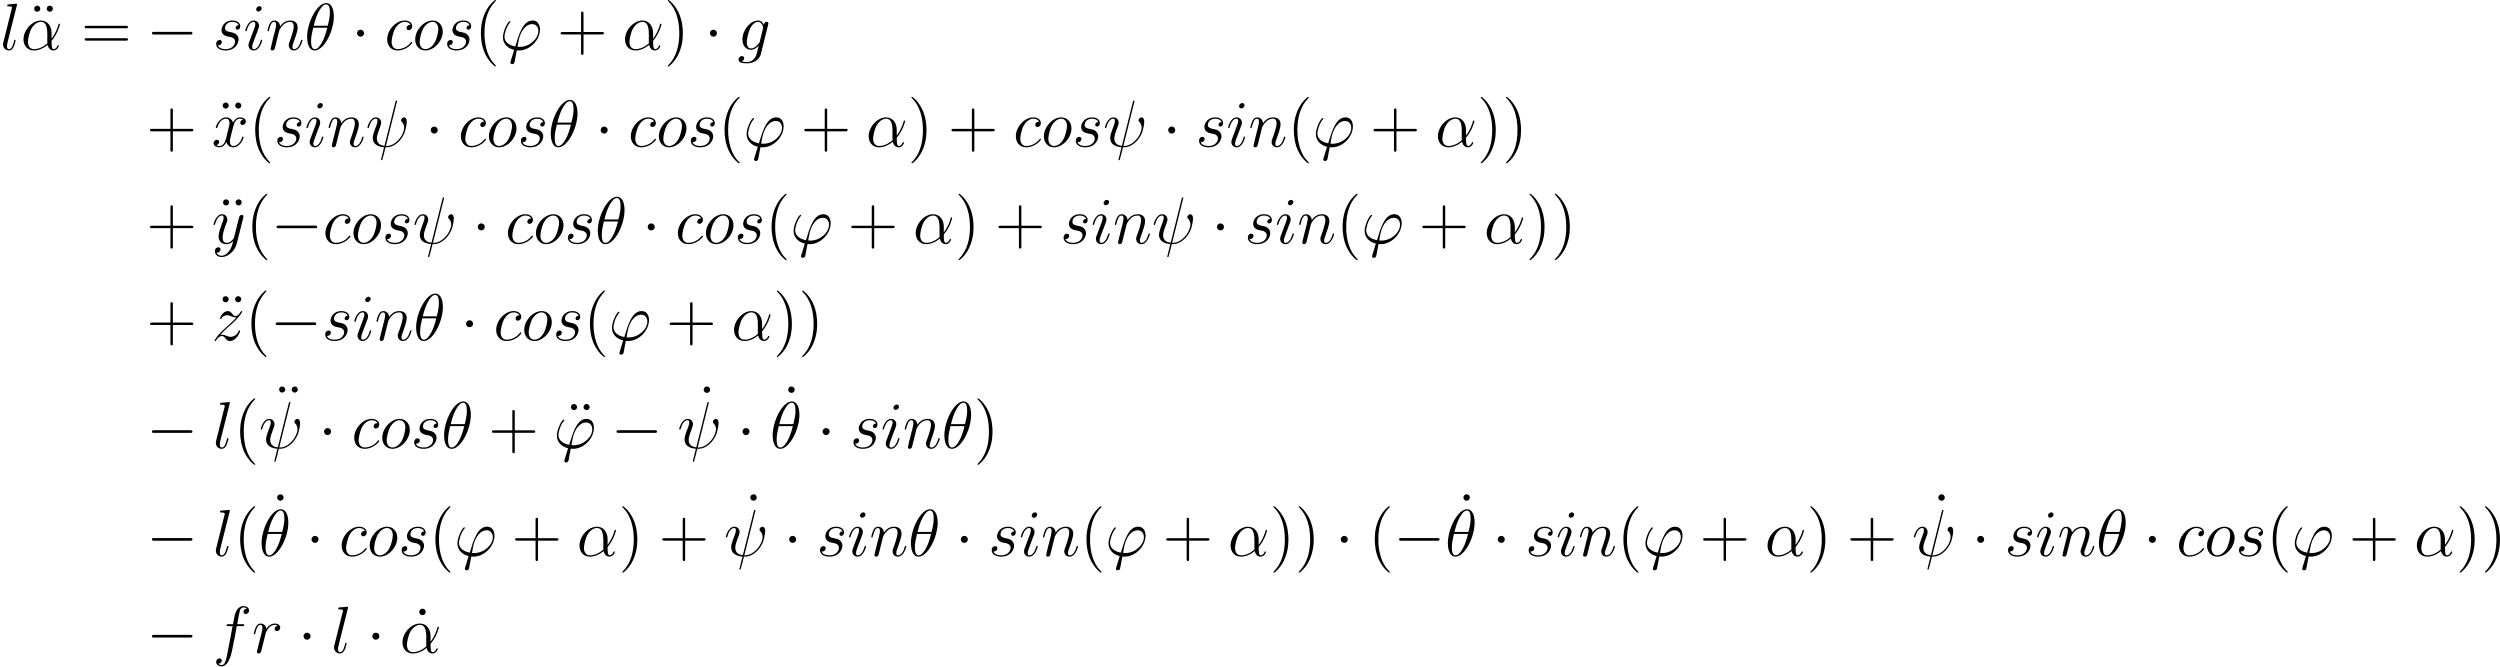
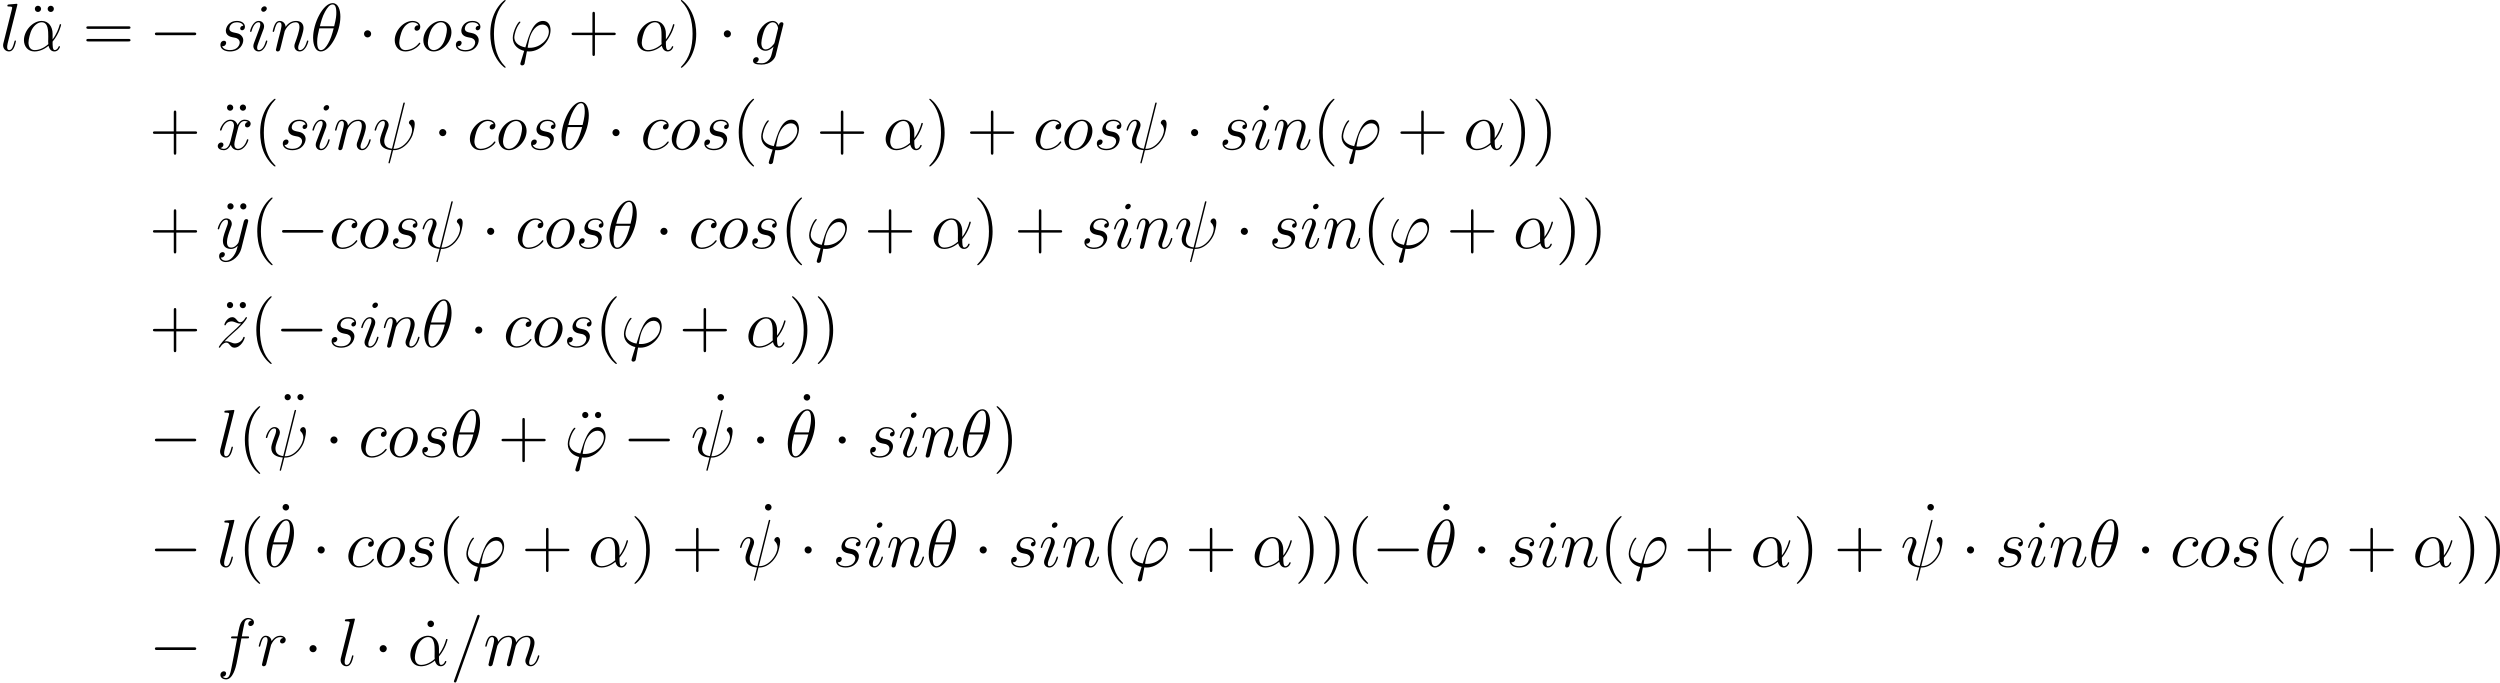
- <svg xmlns="http://www.w3.org/2000/svg" xmlns:xlink="http://www.w3.org/1999/xlink" version="1.1" width="508.557pt" height="135.555pt" viewBox="-.239 -.302 508.557 135.555">
+ <svg xmlns="http://www.w3.org/2000/svg" xmlns:xlink="http://www.w3.org/1999/xlink" version="1.1" width="498.801pt" height="136.176pt" viewBox="-.239 -.302 498.801 136.176">
  <defs>
    <path id="g0-0" d="M7.878-2.75C8.082-2.75 8.297-2.75 8.297-2.989S8.082-3.228 7.878-3.228H1.411C1.207-3.228 .992-3.228 .992-2.989S1.207-2.75 1.411-2.75H7.878Z" />
    <path id="g0-1" d="M2.295-2.989C2.295-3.335 2.008-3.622 1.662-3.622S1.028-3.335 1.028-2.989S1.315-2.355 1.662-2.355S2.295-2.642 2.295-2.989Z" />
    <path id="g2-40" d="M3.885 2.905C3.885 2.869 3.885 2.845 3.682 2.642C2.487 1.435 1.817-.538 1.817-2.977C1.817-5.296 2.379-7.293 3.766-8.703C3.885-8.811 3.885-8.835 3.885-8.871C3.885-8.942 3.826-8.966 3.778-8.966C3.622-8.966 2.642-8.106 2.056-6.934C1.447-5.727 1.172-4.447 1.172-2.977C1.172-1.913 1.339-.49 1.961 .789C2.666 2.224 3.646 3.001 3.778 3.001C3.826 3.001 3.885 2.977 3.885 2.905Z" />
    <path id="g2-41" d="M3.371-2.977C3.371-3.885 3.252-5.368 2.582-6.755C1.877-8.189 .897-8.966 .765-8.966C.717-8.966 .658-8.942 .658-8.871C.658-8.835 .658-8.811 .861-8.608C2.056-7.4 2.726-5.428 2.726-2.989C2.726-.669 2.164 1.327 .777 2.738C.658 2.845 .658 2.869 .658 2.905C.658 2.977 .717 3.001 .765 3.001C.921 3.001 1.901 2.14 2.487 .968C3.096-.251 3.371-1.542 3.371-2.977Z" />
    <path id="g2-43" d="M4.77-2.762H8.07C8.237-2.762 8.452-2.762 8.452-2.977C8.452-3.204 8.249-3.204 8.07-3.204H4.77V-6.504C4.77-6.671 4.77-6.886 4.555-6.886C4.328-6.886 4.328-6.683 4.328-6.504V-3.204H1.028C.861-3.204 .646-3.204 .646-2.989C.646-2.762 .849-2.762 1.028-2.762H4.328V.538C4.328 .705 4.328 .921 4.543 .921C4.77 .921 4.77 .717 4.77 .538V-2.762Z" />
    <path id="g2-61" d="M8.07-3.873C8.237-3.873 8.452-3.873 8.452-4.089C8.452-4.316 8.249-4.316 8.07-4.316H1.028C.861-4.316 .646-4.316 .646-4.101C.646-3.873 .849-3.873 1.028-3.873H8.07ZM8.07-1.65C8.237-1.65 8.452-1.65 8.452-1.865C8.452-2.092 8.249-2.092 8.07-2.092H1.028C.861-2.092 .646-2.092 .646-1.877C.646-1.65 .849-1.65 1.028-1.65H8.07Z" />
    <path id="g2-95" d="M2.2-7.364C2.2-7.723 1.913-7.95 1.626-7.95C1.291-7.95 1.04-7.687 1.04-7.364C1.04-7.054 1.303-6.791 1.614-6.791C1.973-6.791 2.2-7.077 2.2-7.364Z" />
    <path id="g2-127" d="M2.343-7.4C2.343-7.699 2.092-7.95 1.793-7.95C1.506-7.95 1.243-7.735 1.243-7.4S1.506-6.85 1.793-6.85C2.092-6.85 2.343-7.101 2.343-7.4ZM4.603-7.4C4.603-7.735 4.34-7.95 4.053-7.95C3.754-7.95 3.503-7.699 3.503-7.4S3.754-6.85 4.053-6.85C4.34-6.85 4.603-7.066 4.603-7.4Z" />
    <path id="g1-11" d="M5.535-3.025C5.535-4.184 4.878-5.272 3.61-5.272C2.044-5.272 .478-3.563 .478-1.865C.478-.825 1.124 .12 2.343 .12C3.084 .12 3.969-.167 4.818-.885C4.985-.215 5.356 .12 5.87 .12C6.516 .12 6.838-.55 6.838-.705C6.838-.813 6.755-.813 6.719-.813C6.623-.813 6.611-.777 6.575-.681C6.468-.383 6.193-.12 5.906-.12C5.535-.12 5.535-.885 5.535-1.614C6.755-3.072 7.042-4.579 7.042-4.591C7.042-4.698 6.946-4.698 6.91-4.698C6.802-4.698 6.791-4.663 6.743-4.447C6.587-3.921 6.276-2.989 5.535-2.008V-3.025ZM4.782-1.172C3.73-.227 2.786-.12 2.367-.12C1.518-.12 1.279-.873 1.279-1.435C1.279-1.949 1.542-3.168 1.913-3.826C2.403-4.663 3.072-5.033 3.61-5.033C4.77-5.033 4.77-3.515 4.77-2.511C4.77-2.212 4.758-1.901 4.758-1.602C4.758-1.363 4.77-1.303 4.782-1.172Z" />
    <path id="g1-18" d="M5.296-6.013C5.296-7.233 4.914-8.416 3.933-8.416C2.26-8.416 .478-4.914 .478-2.283C.478-1.733 .598 .12 1.853 .12C3.479 .12 5.296-3.3 5.296-6.013ZM1.674-4.328C1.853-5.033 2.104-6.037 2.582-6.886C2.977-7.603 3.395-8.177 3.921-8.177C4.316-8.177 4.579-7.843 4.579-6.695C4.579-6.265 4.543-5.667 4.196-4.328H1.674ZM4.113-3.969C3.814-2.798 3.563-2.044 3.132-1.291C2.786-.681 2.367-.12 1.865-.12C1.494-.12 1.196-.406 1.196-1.59C1.196-2.367 1.387-3.18 1.578-3.969H4.113Z" />
    <path id="g1-32" d="M5.619-8.01C5.619-8.022 5.667-8.177 5.667-8.189C5.667-8.297 5.571-8.297 5.535-8.297C5.428-8.297 5.416-8.237 5.368-8.058L3.395-.143C2.403-.263 2.032-.765 2.032-1.482C2.032-1.745 2.032-2.02 2.594-3.503C2.75-3.933 2.809-4.089 2.809-4.304C2.809-4.842 2.427-5.272 1.865-5.272C.765-5.272 .323-3.539 .323-3.443C.323-3.395 .371-3.335 .454-3.335C.562-3.335 .574-3.383 .622-3.551C.909-4.591 1.387-5.033 1.829-5.033C1.937-5.033 2.14-5.021 2.14-4.639C2.14-4.591 2.14-4.328 1.937-3.802C1.291-2.104 1.291-1.841 1.291-1.566C1.291-.418 2.248 .024 3.324 .108C3.228 .478 3.144 .861 3.049 1.231C2.857 1.949 2.774 2.283 2.774 2.331C2.774 2.439 2.869 2.439 2.905 2.439C2.929 2.439 2.977 2.439 3.001 2.391C3.049 2.343 3.539 .335 3.587 .12C4.029 .12 4.973 .12 6.049-.992C6.444-1.423 6.802-1.973 7.006-2.487C7.125-2.798 7.412-3.862 7.412-4.471C7.412-5.189 7.054-5.272 6.934-5.272C6.647-5.272 6.384-4.985 6.384-4.746C6.384-4.603 6.468-4.519 6.516-4.471C6.623-4.364 6.946-4.041 6.946-3.419C6.946-2.989 6.707-2.104 5.942-1.243C4.937-.12 4.017-.12 3.658-.12L5.619-8.01Z" />
    <path id="g1-39" d="M3.599-.526C3.395-.526 3.216-.526 3.216-.586C3.216-.61 3.419-1.733 3.491-1.997C3.873-3.527 4.782-4.627 5.822-4.627C6.599-4.627 6.958-4.041 6.958-3.383C6.958-2.02 5.428-.526 3.599-.526ZM3.084 .096C3.156 .108 3.276 .12 3.491 .12C5.452 .12 7.257-1.769 7.257-3.658C7.257-4.388 6.934-5.272 5.93-5.272C4.208-5.272 3.479-2.845 2.809-.598C1.435-.861 .861-1.59 .861-2.391C.861-2.714 1.112-3.993 1.805-4.854C1.937-5.009 1.937-5.033 1.937-5.057C1.937-5.153 1.841-5.153 1.817-5.153C1.494-5.153 .586-3.407 .586-2.271C.586-.933 1.638-.203 2.606 .012L1.985 2.032C1.925 2.212 1.925 2.236 1.925 2.283C1.925 2.57 2.212 2.582 2.236 2.582C2.355 2.582 2.57 2.534 2.666 2.295C2.702 2.188 3.037 .335 3.084 .096Z" />
+     <path id="g1-61" d="M5.129-8.524C5.129-8.536 5.2-8.715 5.2-8.739C5.2-8.883 5.081-8.966 4.985-8.966C4.926-8.966 4.818-8.966 4.722-8.703L.717 2.546C.717 2.558 .646 2.738 .646 2.762C.646 2.905 .765 2.989 .861 2.989C.933 2.989 1.04 2.977 1.124 2.726L5.129-8.524Z" />
    <path id="g1-99" d="M4.674-4.495C4.447-4.495 4.34-4.495 4.172-4.352C4.101-4.292 3.969-4.113 3.969-3.921C3.969-3.682 4.148-3.539 4.376-3.539C4.663-3.539 4.985-3.778 4.985-4.256C4.985-4.83 4.435-5.272 3.61-5.272C2.044-5.272 .478-3.563 .478-1.865C.478-.825 1.124 .12 2.343 .12C3.969 .12 4.997-1.148 4.997-1.303C4.997-1.375 4.926-1.435 4.878-1.435C4.842-1.435 4.83-1.423 4.722-1.315C3.957-.299 2.821-.12 2.367-.12C1.542-.12 1.279-.837 1.279-1.435C1.279-1.853 1.482-3.013 1.913-3.826C2.224-4.388 2.869-5.033 3.622-5.033C3.778-5.033 4.435-5.009 4.674-4.495Z" />
    <path id="g1-102" d="M5.332-4.806C5.571-4.806 5.667-4.806 5.667-5.033C5.667-5.153 5.571-5.153 5.356-5.153H4.388C4.615-6.384 4.782-7.233 4.878-7.615C4.949-7.902 5.2-8.177 5.511-8.177C5.762-8.177 6.013-8.07 6.133-7.962C5.667-7.914 5.523-7.568 5.523-7.364C5.523-7.125 5.703-6.982 5.93-6.982C6.169-6.982 6.528-7.185 6.528-7.639C6.528-8.141 6.025-8.416 5.499-8.416C4.985-8.416 4.483-8.034 4.244-7.568C4.029-7.149 3.909-6.719 3.634-5.153H2.833C2.606-5.153 2.487-5.153 2.487-4.937C2.487-4.806 2.558-4.806 2.798-4.806H3.563C3.347-3.694 2.857-.992 2.582 .287C2.379 1.327 2.2 2.2 1.602 2.2C1.566 2.2 1.219 2.2 1.004 1.973C1.614 1.925 1.614 1.399 1.614 1.387C1.614 1.148 1.435 1.004 1.207 1.004C.968 1.004 .61 1.207 .61 1.662C.61 2.176 1.136 2.439 1.602 2.439C2.821 2.439 3.324 .251 3.455-.347C3.67-1.267 4.256-4.447 4.316-4.806H5.332Z" />
    <path id="g1-103" d="M4.041-1.518C3.993-1.327 3.969-1.279 3.814-1.1C3.324-.466 2.821-.239 2.451-.239C2.056-.239 1.686-.55 1.686-1.375C1.686-2.008 2.044-3.347 2.307-3.885C2.654-4.555 3.192-5.033 3.694-5.033C4.483-5.033 4.639-4.053 4.639-3.981L4.603-3.814L4.041-1.518ZM4.782-4.483C4.627-4.83 4.292-5.272 3.694-5.272C2.391-5.272 .909-3.634 .909-1.853C.909-.61 1.662 0 2.427 0C3.061 0 3.622-.502 3.838-.741L3.575 .335C3.407 .992 3.335 1.291 2.905 1.71C2.415 2.2 1.961 2.2 1.698 2.2C1.339 2.2 1.04 2.176 .741 2.08C1.124 1.973 1.219 1.638 1.219 1.506C1.219 1.315 1.076 1.124 .813 1.124C.526 1.124 .215 1.363 .215 1.757C.215 2.248 .705 2.439 1.722 2.439C3.264 2.439 4.065 1.447 4.22 .801L5.547-4.555C5.583-4.698 5.583-4.722 5.583-4.746C5.583-4.914 5.452-5.045 5.272-5.045C4.985-5.045 4.818-4.806 4.782-4.483Z" />
    <path id="g1-105" d="M3.383-1.71C3.383-1.769 3.335-1.817 3.264-1.817C3.156-1.817 3.144-1.781 3.084-1.578C2.774-.49 2.283-.12 1.889-.12C1.745-.12 1.578-.155 1.578-.514C1.578-.837 1.722-1.196 1.853-1.554L2.69-3.778C2.726-3.873 2.809-4.089 2.809-4.316C2.809-4.818 2.451-5.272 1.865-5.272C.765-5.272 .323-3.539 .323-3.443C.323-3.395 .371-3.335 .454-3.335C.562-3.335 .574-3.383 .622-3.551C.909-4.555 1.363-5.033 1.829-5.033C1.937-5.033 2.14-5.021 2.14-4.639C2.14-4.328 1.985-3.933 1.889-3.67L1.052-1.447C.98-1.255 .909-1.064 .909-.849C.909-.311 1.279 .12 1.853 .12C2.953 .12 3.383-1.626 3.383-1.71ZM3.288-7.46C3.288-7.639 3.144-7.855 2.881-7.855C2.606-7.855 2.295-7.592 2.295-7.281C2.295-6.982 2.546-6.886 2.69-6.886C3.013-6.886 3.288-7.197 3.288-7.46Z" />
    <path id="g1-108" d="M3.037-7.998C3.049-8.046 3.072-8.118 3.072-8.177C3.072-8.297 2.953-8.297 2.929-8.297C2.917-8.297 2.487-8.261 2.271-8.237C2.068-8.225 1.889-8.201 1.674-8.189C1.387-8.165 1.303-8.153 1.303-7.938C1.303-7.819 1.423-7.819 1.542-7.819C2.152-7.819 2.152-7.711 2.152-7.592C2.152-7.544 2.152-7.52 2.092-7.305L.61-1.375C.574-1.243 .55-1.148 .55-.956C.55-.359 .992 .12 1.602 .12C1.997 .12 2.26-.143 2.451-.514C2.654-.909 2.821-1.662 2.821-1.71C2.821-1.769 2.774-1.817 2.702-1.817C2.594-1.817 2.582-1.757 2.534-1.578C2.319-.753 2.104-.12 1.626-.12C1.267-.12 1.267-.502 1.267-.669C1.267-.717 1.267-.968 1.351-1.303L3.037-7.998Z" />
+     <path id="g1-109" d="M2.463-3.503C2.487-3.575 2.786-4.172 3.228-4.555C3.539-4.842 3.945-5.033 4.411-5.033C4.89-5.033 5.057-4.674 5.057-4.196C5.057-4.125 5.057-3.885 4.914-3.324L4.615-2.092C4.519-1.733 4.292-.849 4.268-.717C4.22-.538 4.148-.227 4.148-.179C4.148-.012 4.28 .12 4.459 .12C4.818 .12 4.878-.155 4.985-.586L5.703-3.443C5.727-3.539 6.348-5.033 7.663-5.033C8.141-5.033 8.309-4.674 8.309-4.196C8.309-3.527 7.843-2.224 7.58-1.506C7.472-1.219 7.412-1.064 7.412-.849C7.412-.311 7.783 .12 8.357 .12C9.468 .12 9.887-1.638 9.887-1.71C9.887-1.769 9.839-1.817 9.767-1.817C9.66-1.817 9.648-1.781 9.588-1.578C9.313-.622 8.871-.12 8.393-.12C8.273-.12 8.082-.132 8.082-.514C8.082-.825 8.225-1.207 8.273-1.339C8.488-1.913 9.026-3.324 9.026-4.017C9.026-4.734 8.608-5.272 7.699-5.272C6.898-5.272 6.253-4.818 5.774-4.113C5.738-4.758 5.344-5.272 4.447-5.272C3.383-5.272 2.821-4.519 2.606-4.22C2.57-4.902 2.08-5.272 1.554-5.272C1.207-5.272 .933-5.105 .705-4.651C.49-4.22 .323-3.491 .323-3.443S.371-3.335 .454-3.335C.55-3.335 .562-3.347 .634-3.622C.813-4.328 1.04-5.033 1.518-5.033C1.793-5.033 1.889-4.842 1.889-4.483C1.889-4.22 1.769-3.754 1.686-3.383L1.351-2.092C1.303-1.865 1.172-1.327 1.112-1.112C1.028-.801 .897-.239 .897-.179C.897-.012 1.028 .12 1.207 .12C1.351 .12 1.518 .048 1.614-.132C1.638-.191 1.745-.61 1.805-.849L2.068-1.925L2.463-3.503Z" />
    <path id="g1-110" d="M2.463-3.503C2.487-3.575 2.786-4.172 3.228-4.555C3.539-4.842 3.945-5.033 4.411-5.033C4.89-5.033 5.057-4.674 5.057-4.196C5.057-3.515 4.567-2.152 4.328-1.506C4.22-1.219 4.16-1.064 4.16-.849C4.16-.311 4.531 .12 5.105 .12C6.217 .12 6.635-1.638 6.635-1.71C6.635-1.769 6.587-1.817 6.516-1.817C6.408-1.817 6.396-1.781 6.336-1.578C6.061-.598 5.607-.12 5.141-.12C5.021-.12 4.83-.132 4.83-.514C4.83-.813 4.961-1.172 5.033-1.339C5.272-1.997 5.774-3.335 5.774-4.017C5.774-4.734 5.356-5.272 4.447-5.272C3.383-5.272 2.821-4.519 2.606-4.22C2.57-4.902 2.08-5.272 1.554-5.272C1.172-5.272 .909-5.045 .705-4.639C.49-4.208 .323-3.491 .323-3.443S.371-3.335 .454-3.335C.55-3.335 .562-3.347 .634-3.622C.825-4.352 1.04-5.033 1.518-5.033C1.793-5.033 1.889-4.842 1.889-4.483C1.889-4.22 1.769-3.754 1.686-3.383L1.351-2.092C1.303-1.865 1.172-1.327 1.112-1.112C1.028-.801 .897-.239 .897-.179C.897-.012 1.028 .12 1.207 .12C1.351 .12 1.518 .048 1.614-.132C1.638-.191 1.745-.61 1.805-.849L2.068-1.925L2.463-3.503Z" />
    <path id="g1-111" d="M5.452-3.288C5.452-4.423 4.71-5.272 3.622-5.272C2.044-5.272 .49-3.551 .49-1.865C.49-.729 1.231 .12 2.319 .12C3.909 .12 5.452-1.602 5.452-3.288ZM2.331-.12C1.733-.12 1.291-.598 1.291-1.435C1.291-1.985 1.578-3.204 1.913-3.802C2.451-4.722 3.12-5.033 3.61-5.033C4.196-5.033 4.651-4.555 4.651-3.718C4.651-3.24 4.4-1.961 3.945-1.231C3.455-.43 2.798-.12 2.331-.12Z" />
    <path id="g1-114" d="M4.651-4.89C4.28-4.818 4.089-4.555 4.089-4.292C4.089-4.005 4.316-3.909 4.483-3.909C4.818-3.909 5.093-4.196 5.093-4.555C5.093-4.937 4.722-5.272 4.125-5.272C3.646-5.272 3.096-5.057 2.594-4.328C2.511-4.961 2.032-5.272 1.554-5.272C1.088-5.272 .849-4.914 .705-4.651C.502-4.22 .323-3.503 .323-3.443C.323-3.395 .371-3.335 .454-3.335C.55-3.335 .562-3.347 .634-3.622C.813-4.34 1.04-5.033 1.518-5.033C1.805-5.033 1.889-4.83 1.889-4.483C1.889-4.22 1.769-3.754 1.686-3.383L1.351-2.092C1.303-1.865 1.172-1.327 1.112-1.112C1.028-.801 .897-.239 .897-.179C.897-.012 1.028 .12 1.207 .12C1.339 .12 1.566 .036 1.638-.203C1.674-.299 2.116-2.104 2.188-2.379C2.248-2.642 2.319-2.893 2.379-3.156C2.427-3.324 2.475-3.515 2.511-3.67C2.546-3.778 2.869-4.364 3.168-4.627C3.312-4.758 3.622-5.033 4.113-5.033C4.304-5.033 4.495-4.997 4.651-4.89Z" />
    <path id="g1-115" d="M2.726-2.391C2.929-2.355 3.252-2.283 3.324-2.271C3.479-2.224 4.017-2.032 4.017-1.459C4.017-1.088 3.682-.12 2.295-.12C2.044-.12 1.148-.155 .909-.813C1.387-.753 1.626-1.124 1.626-1.387C1.626-1.638 1.459-1.769 1.219-1.769C.956-1.769 .61-1.566 .61-1.028C.61-.323 1.327 .12 2.283 .12C4.101 .12 4.639-1.219 4.639-1.841C4.639-2.02 4.639-2.355 4.256-2.738C3.957-3.025 3.67-3.084 3.025-3.216C2.702-3.288 2.188-3.395 2.188-3.933C2.188-4.172 2.403-5.033 3.539-5.033C4.041-5.033 4.531-4.842 4.651-4.411C4.125-4.411 4.101-3.957 4.101-3.945C4.101-3.694 4.328-3.622 4.435-3.622C4.603-3.622 4.937-3.754 4.937-4.256S4.483-5.272 3.551-5.272C1.985-5.272 1.566-4.041 1.566-3.551C1.566-2.642 2.451-2.451 2.726-2.391Z" />
    <path id="g1-120" d="M5.667-4.878C5.284-4.806 5.141-4.519 5.141-4.292C5.141-4.005 5.368-3.909 5.535-3.909C5.894-3.909 6.145-4.22 6.145-4.543C6.145-5.045 5.571-5.272 5.069-5.272C4.34-5.272 3.933-4.555 3.826-4.328C3.551-5.224 2.809-5.272 2.594-5.272C1.375-5.272 .729-3.706 .729-3.443C.729-3.395 .777-3.335 .861-3.335C.956-3.335 .98-3.407 1.004-3.455C1.411-4.782 2.212-5.033 2.558-5.033C3.096-5.033 3.204-4.531 3.204-4.244C3.204-3.981 3.132-3.706 2.989-3.132L2.582-1.494C2.403-.777 2.056-.12 1.423-.12C1.363-.12 1.064-.12 .813-.275C1.243-.359 1.339-.717 1.339-.861C1.339-1.1 1.16-1.243 .933-1.243C.646-1.243 .335-.992 .335-.61C.335-.108 .897 .12 1.411 .12C1.985 .12 2.391-.335 2.642-.825C2.833-.12 3.431 .12 3.873 .12C5.093 .12 5.738-1.447 5.738-1.71C5.738-1.769 5.691-1.817 5.619-1.817C5.511-1.817 5.499-1.757 5.464-1.662C5.141-.61 4.447-.12 3.909-.12C3.491-.12 3.264-.43 3.264-.921C3.264-1.184 3.312-1.375 3.503-2.164L3.921-3.79C4.101-4.507 4.507-5.033 5.057-5.033C5.081-5.033 5.416-5.033 5.667-4.878Z" />
    <path id="g1-121" d="M3.144 1.339C2.821 1.793 2.355 2.2 1.769 2.2C1.626 2.2 1.052 2.176 .873 1.626C.909 1.638 .968 1.638 .992 1.638C1.351 1.638 1.59 1.327 1.59 1.052S1.363 .681 1.184 .681C.992 .681 .574 .825 .574 1.411C.574 2.02 1.088 2.439 1.769 2.439C2.965 2.439 4.172 1.339 4.507 .012L5.679-4.651C5.691-4.71 5.715-4.782 5.715-4.854C5.715-5.033 5.571-5.153 5.392-5.153C5.284-5.153 5.033-5.105 4.937-4.746L4.053-1.231C3.993-1.016 3.993-.992 3.897-.861C3.658-.526 3.264-.12 2.69-.12C2.02-.12 1.961-.777 1.961-1.1C1.961-1.781 2.283-2.702 2.606-3.563C2.738-3.909 2.809-4.077 2.809-4.316C2.809-4.818 2.451-5.272 1.865-5.272C.765-5.272 .323-3.539 .323-3.443C.323-3.395 .371-3.335 .454-3.335C.562-3.335 .574-3.383 .622-3.551C.909-4.555 1.363-5.033 1.829-5.033C1.937-5.033 2.14-5.033 2.14-4.639C2.14-4.328 2.008-3.981 1.829-3.527C1.243-1.961 1.243-1.566 1.243-1.279C1.243-.143 2.056 .12 2.654 .12C3.001 .12 3.431 .012 3.85-.43L3.862-.418C3.682 .287 3.563 .753 3.144 1.339Z" />
    <path id="g1-122" d="M1.518-.968C2.032-1.554 2.451-1.925 3.049-2.463C3.766-3.084 4.077-3.383 4.244-3.563C5.081-4.388 5.499-5.081 5.499-5.177S5.404-5.272 5.38-5.272C5.296-5.272 5.272-5.224 5.212-5.141C4.914-4.627 4.627-4.376 4.316-4.376C4.065-4.376 3.933-4.483 3.706-4.77C3.455-5.069 3.252-5.272 2.905-5.272C2.032-5.272 1.506-4.184 1.506-3.933C1.506-3.897 1.518-3.826 1.626-3.826C1.722-3.826 1.733-3.873 1.769-3.957C1.973-4.435 2.546-4.519 2.774-4.519C3.025-4.519 3.264-4.435 3.515-4.328C3.969-4.136 4.16-4.136 4.28-4.136C4.364-4.136 4.411-4.136 4.471-4.148C4.077-3.682 3.431-3.108 2.893-2.618L1.686-1.506C.956-.765 .514-.06 .514 .024C.514 .096 .574 .12 .646 .12S.729 .108 .813-.036C1.004-.335 1.387-.777 1.829-.777C2.08-.777 2.2-.693 2.439-.395C2.666-.132 2.869 .12 3.252 .12C4.423 .12 5.093-1.399 5.093-1.674C5.093-1.722 5.081-1.793 4.961-1.793C4.866-1.793 4.854-1.745 4.818-1.626C4.555-.921 3.85-.634 3.383-.634C3.132-.634 2.893-.717 2.642-.825C2.164-1.016 2.032-1.016 1.877-1.016C1.757-1.016 1.626-1.016 1.518-.968Z" />
  </defs>
  <g id="page1" transform="matrix(1.13 0 0 1.13 -63.98604 -80.795)">
    <use x="56.413" y="80.199" xlink:href="#g1-108" />
    <use x="61.323" y="80.199" xlink:href="#g2-127" />
    <use x="60.163" y="80.199" xlink:href="#g1-11" />
    <use x="71.006" y="80.199" xlink:href="#g2-61" />
    <use x="82.767" y="80.199" xlink:href="#g0-0" />
    <use x="94.722" y="80.199" xlink:href="#g1-115" />
    <use x="100.236" y="80.199" xlink:href="#g1-105" />
    <use x="104.23" y="80.199" xlink:href="#g1-110" />
    <use x="111.217" y="80.199" xlink:href="#g1-18" />
    <use x="119.654" y="80.199" xlink:href="#g0-1" />
    <use x="125.632" y="80.199" xlink:href="#g1-99" />
    <use x="130.67" y="80.199" xlink:href="#g1-111" />
    <use x="136.297" y="80.199" xlink:href="#g1-115" />
    <use x="141.811" y="80.199" xlink:href="#g2-40" />
    <use x="146.363" y="80.199" xlink:href="#g1-39" />
    <use x="156.688" y="80.199" xlink:href="#g2-43" />
    <use x="168.45" y="80.199" xlink:href="#g1-11" />
    <use x="175.972" y="80.199" xlink:href="#g2-41" />
    <use x="183.181" y="80.199" xlink:href="#g0-1" />
    <use x="189.158" y="80.199" xlink:href="#g1-103" />
    <use x="82.767" y="97.634" xlink:href="#g2-43" />
    <use x="95.253" y="97.634" xlink:href="#g2-127" />
    <use x="94.528" y="97.634" xlink:href="#g1-120" />
    <use x="101.18" y="97.634" xlink:href="#g2-40" />
    <use x="105.733" y="97.634" xlink:href="#g1-115" />
    <use x="111.247" y="97.634" xlink:href="#g1-105" />
    <use x="115.24" y="97.634" xlink:href="#g1-110" />
    <use x="122.228" y="97.634" xlink:href="#g1-32" />
    <use x="132.924" y="97.634" xlink:href="#g0-1" />
    <use x="138.901" y="97.634" xlink:href="#g1-99" />
    <use x="143.939" y="97.634" xlink:href="#g1-111" />
    <use x="149.567" y="97.634" xlink:href="#g1-115" />
    <use x="155.081" y="97.634" xlink:href="#g1-18" />
    <use x="163.518" y="97.634" xlink:href="#g0-1" />
    <use x="169.495" y="97.634" xlink:href="#g1-99" />
    <use x="174.533" y="97.634" xlink:href="#g1-111" />
    <use x="180.161" y="97.634" xlink:href="#g1-115" />
    <use x="185.675" y="97.634" xlink:href="#g2-40" />
    <use x="190.227" y="97.634" xlink:href="#g1-39" />
    <use x="200.552" y="97.634" xlink:href="#g2-43" />
    <use x="212.313" y="97.634" xlink:href="#g1-11" />
    <use x="219.835" y="97.634" xlink:href="#g2-41" />
    <use x="227.044" y="97.634" xlink:href="#g2-43" />
    <use x="238.805" y="97.634" xlink:href="#g1-99" />
    <use x="243.843" y="97.634" xlink:href="#g1-111" />
    <use x="249.471" y="97.634" xlink:href="#g1-115" />
    <use x="254.985" y="97.634" xlink:href="#g1-32" />
    <use x="265.681" y="97.634" xlink:href="#g0-1" />
    <use x="271.658" y="97.634" xlink:href="#g1-115" />
    <use x="277.172" y="97.634" xlink:href="#g1-105" />
    <use x="281.166" y="97.634" xlink:href="#g1-110" />
    <use x="288.153" y="97.634" xlink:href="#g2-40" />
    <use x="292.706" y="97.634" xlink:href="#g1-39" />
    <use x="303.031" y="97.634" xlink:href="#g2-43" />
    <use x="314.792" y="97.634" xlink:href="#g1-11" />
    <use x="322.314" y="97.634" xlink:href="#g2-41" />
    <use x="326.866" y="97.634" xlink:href="#g2-41" />
    <use x="82.767" y="115.068" xlink:href="#g2-43" />
    <use x="95.32" y="115.068" xlink:href="#g2-127" />
    <use x="94.528" y="115.068" xlink:href="#g1-121" />
    <use x="100.665" y="115.068" xlink:href="#g2-40" />
    <use x="105.217" y="115.068" xlink:href="#g0-0" />
    <use x="114.516" y="115.068" xlink:href="#g1-99" />
    <use x="119.554" y="115.068" xlink:href="#g1-111" />
    <use x="125.181" y="115.068" xlink:href="#g1-115" />
    <use x="130.695" y="115.068" xlink:href="#g1-32" />
    <use x="141.391" y="115.068" xlink:href="#g0-1" />
    <use x="147.369" y="115.068" xlink:href="#g1-99" />
    <use x="152.407" y="115.068" xlink:href="#g1-111" />
    <use x="158.034" y="115.068" xlink:href="#g1-115" />
    <use x="163.548" y="115.068" xlink:href="#g1-18" />
    <use x="171.985" y="115.068" xlink:href="#g0-1" />
    <use x="177.963" y="115.068" xlink:href="#g1-99" />
    <use x="183.001" y="115.068" xlink:href="#g1-111" />
    <use x="188.628" y="115.068" xlink:href="#g1-115" />
    <use x="194.142" y="115.068" xlink:href="#g2-40" />
    <use x="198.694" y="115.068" xlink:href="#g1-39" />
    <use x="209.019" y="115.068" xlink:href="#g2-43" />
    <use x="220.781" y="115.068" xlink:href="#g1-11" />
    <use x="228.302" y="115.068" xlink:href="#g2-41" />
    <use x="235.511" y="115.068" xlink:href="#g2-43" />
    <use x="247.273" y="115.068" xlink:href="#g1-115" />
    <use x="252.787" y="115.068" xlink:href="#g1-105" />
    <use x="256.78" y="115.068" xlink:href="#g1-110" />
    <use x="263.768" y="115.068" xlink:href="#g1-32" />
    <use x="274.464" y="115.068" xlink:href="#g0-1" />
    <use x="280.441" y="115.068" xlink:href="#g1-115" />
    <use x="285.955" y="115.068" xlink:href="#g1-105" />
    <use x="289.949" y="115.068" xlink:href="#g1-110" />
    <use x="296.936" y="115.068" xlink:href="#g2-40" />
    <use x="301.489" y="115.068" xlink:href="#g1-39" />
    <use x="311.814" y="115.068" xlink:href="#g2-43" />
    <use x="323.575" y="115.068" xlink:href="#g1-11" />
    <use x="331.097" y="115.068" xlink:href="#g2-41" />
    <use x="335.649" y="115.068" xlink:href="#g2-41" />
    <use x="82.767" y="132.503" xlink:href="#g2-43" />
    <use x="95.237" y="132.503" xlink:href="#g2-127" />
    <use x="94.528" y="132.503" xlink:href="#g1-122" />
    <use x="100.499" y="132.503" xlink:href="#g2-40" />
    <use x="105.051" y="132.503" xlink:href="#g0-0" />
    <use x="114.35" y="132.503" xlink:href="#g1-115" />
    <use x="119.864" y="132.503" xlink:href="#g1-105" />
    <use x="123.857" y="132.503" xlink:href="#g1-110" />
    <use x="130.845" y="132.503" xlink:href="#g1-18" />
    <use x="139.282" y="132.503" xlink:href="#g0-1" />
    <use x="145.259" y="132.503" xlink:href="#g1-99" />
    <use x="150.297" y="132.503" xlink:href="#g1-111" />
    <use x="155.925" y="132.503" xlink:href="#g1-115" />
    <use x="161.439" y="132.503" xlink:href="#g2-40" />
    <use x="165.991" y="132.503" xlink:href="#g1-39" />
    <use x="176.316" y="132.503" xlink:href="#g2-43" />
    <use x="188.077" y="132.503" xlink:href="#g1-11" />
    <use x="195.599" y="132.503" xlink:href="#g2-41" />
    <use x="200.151" y="132.503" xlink:href="#g2-41" />
    <use x="82.767" y="151.911" xlink:href="#g0-0" />
    <use x="94.722" y="151.911" xlink:href="#g1-108" />
    <use x="98.472" y="151.911" xlink:href="#g2-40" />
    <use x="105.418" y="148.757" xlink:href="#g2-127" />
    <use x="103.024" y="151.911" xlink:href="#g1-32" />
    <use x="113.72" y="151.911" xlink:href="#g0-1" />
    <use x="119.698" y="151.911" xlink:href="#g1-99" />
    <use x="124.736" y="151.911" xlink:href="#g1-111" />
    <use x="130.363" y="151.911" xlink:href="#g1-115" />
    <use x="135.877" y="151.911" xlink:href="#g1-18" />
    <use x="144.314" y="151.911" xlink:href="#g2-43" />
    <use x="157.959" y="151.911" xlink:href="#g2-127" />
    <use x="156.075" y="151.911" xlink:href="#g1-39" />
    <use x="166.4" y="151.911" xlink:href="#g0-0" />
    <use x="182.05" y="148.757" xlink:href="#g2-95" />
    <use x="178.356" y="151.911" xlink:href="#g1-32" />
    <use x="189.051" y="151.911" xlink:href="#g0-1" />
    <use x="197.269" y="148.757" xlink:href="#g2-95" />
    <use x="195.029" y="151.911" xlink:href="#g1-18" />
    <use x="203.466" y="151.911" xlink:href="#g0-1" />
    <use x="209.444" y="151.911" xlink:href="#g1-115" />
    <use x="214.958" y="151.911" xlink:href="#g1-105" />
    <use x="218.951" y="151.911" xlink:href="#g1-110" />
    <use x="225.939" y="151.911" xlink:href="#g1-18" />
    <use x="231.719" y="151.911" xlink:href="#g2-41" />
    <use x="82.767" y="171.32" xlink:href="#g0-0" />
    <use x="94.722" y="171.32" xlink:href="#g1-108" />
    <use x="98.472" y="171.32" xlink:href="#g2-40" />
    <use x="105.264" y="168.165" xlink:href="#g2-95" />
    <use x="103.024" y="171.32" xlink:href="#g1-18" />
    <use x="111.461" y="171.32" xlink:href="#g0-1" />
    <use x="117.439" y="171.32" xlink:href="#g1-99" />
    <use x="122.477" y="171.32" xlink:href="#g1-111" />
    <use x="128.104" y="171.32" xlink:href="#g1-115" />
    <use x="133.618" y="171.32" xlink:href="#g2-40" />
    <use x="138.171" y="171.32" xlink:href="#g1-39" />
    <use x="148.496" y="171.32" xlink:href="#g2-43" />
    <use x="160.257" y="171.32" xlink:href="#g1-11" />
    <use x="167.779" y="171.32" xlink:href="#g2-41" />
    <use x="174.988" y="171.32" xlink:href="#g2-43" />
    <use x="190.443" y="168.165" xlink:href="#g2-95" />
    <use x="186.749" y="171.32" xlink:href="#g1-32" />
    <use x="197.445" y="171.32" xlink:href="#g0-1" />
    <use x="203.422" y="171.32" xlink:href="#g1-115" />
    <use x="208.936" y="171.32" xlink:href="#g1-105" />
    <use x="212.93" y="171.32" xlink:href="#g1-110" />
    <use x="219.917" y="171.32" xlink:href="#g1-18" />
    <use x="228.354" y="171.32" xlink:href="#g0-1" />
    <use x="234.332" y="171.32" xlink:href="#g1-115" />
    <use x="239.846" y="171.32" xlink:href="#g1-105" />
    <use x="243.839" y="171.32" xlink:href="#g1-110" />
    <use x="250.827" y="171.32" xlink:href="#g2-40" />
    <use x="255.379" y="171.32" xlink:href="#g1-39" />
    <use x="265.704" y="171.32" xlink:href="#g2-43" />
    <use x="277.466" y="171.32" xlink:href="#g1-11" />
    <use x="284.987" y="171.32" xlink:href="#g2-41" />
    <use x="289.54" y="171.32" xlink:href="#g2-41" />
-     <use x="296.749" y="171.32" xlink:href="#g0-1" />
-     <use x="302.726" y="171.32" xlink:href="#g2-40" />
-     <use x="307.279" y="171.32" xlink:href="#g0-0" />
-     <use x="318.817" y="168.165" xlink:href="#g2-95" />
-     <use x="316.577" y="171.32" xlink:href="#g1-18" />
-     <use x="325.014" y="171.32" xlink:href="#g0-1" />
-     <use x="330.992" y="171.32" xlink:href="#g1-115" />
-     <use x="336.506" y="171.32" xlink:href="#g1-105" />
-     <use x="340.499" y="171.32" xlink:href="#g1-110" />
-     <use x="347.487" y="171.32" xlink:href="#g2-40" />
-     <use x="352.039" y="171.32" xlink:href="#g1-39" />
-     <use x="362.364" y="171.32" xlink:href="#g2-43" />
-     <use x="374.125" y="171.32" xlink:href="#g1-11" />
-     <use x="381.647" y="171.32" xlink:href="#g2-41" />
-     <use x="388.856" y="171.32" xlink:href="#g2-43" />
-     <use x="404.312" y="168.165" xlink:href="#g2-95" />
-     <use x="400.617" y="171.32" xlink:href="#g1-32" />
-     <use x="411.313" y="171.32" xlink:href="#g0-1" />
-     <use x="417.291" y="171.32" xlink:href="#g1-115" />
-     <use x="422.805" y="171.32" xlink:href="#g1-105" />
-     <use x="426.798" y="171.32" xlink:href="#g1-110" />
-     <use x="433.786" y="171.32" xlink:href="#g1-18" />
-     <use x="442.223" y="171.32" xlink:href="#g0-1" />
-     <use x="448.2" y="171.32" xlink:href="#g1-99" />
-     <use x="453.238" y="171.32" xlink:href="#g1-111" />
-     <use x="458.866" y="171.32" xlink:href="#g1-115" />
-     <use x="464.38" y="171.32" xlink:href="#g2-40" />
-     <use x="468.932" y="171.32" xlink:href="#g1-39" />
-     <use x="479.257" y="171.32" xlink:href="#g2-43" />
-     <use x="491.019" y="171.32" xlink:href="#g1-11" />
-     <use x="498.54" y="171.32" xlink:href="#g2-41" />
-     <use x="503.093" y="171.32" xlink:href="#g2-41" />
+     <use x="294.092" y="171.32" xlink:href="#g2-40" />
+     <use x="298.644" y="171.32" xlink:href="#g0-0" />
+     <use x="310.183" y="168.165" xlink:href="#g2-95" />
+     <use x="307.943" y="171.32" xlink:href="#g1-18" />
+     <use x="316.38" y="171.32" xlink:href="#g0-1" />
+     <use x="322.357" y="171.32" xlink:href="#g1-115" />
+     <use x="327.871" y="171.32" xlink:href="#g1-105" />
+     <use x="331.865" y="171.32" xlink:href="#g1-110" />
+     <use x="338.852" y="171.32" xlink:href="#g2-40" />
+     <use x="343.405" y="171.32" xlink:href="#g1-39" />
+     <use x="353.73" y="171.32" xlink:href="#g2-43" />
+     <use x="365.491" y="171.32" xlink:href="#g1-11" />
+     <use x="373.013" y="171.32" xlink:href="#g2-41" />
+     <use x="380.222" y="171.32" xlink:href="#g2-43" />
+     <use x="395.678" y="168.165" xlink:href="#g2-95" />
+     <use x="391.983" y="171.32" xlink:href="#g1-32" />
+     <use x="402.679" y="171.32" xlink:href="#g0-1" />
+     <use x="408.657" y="171.32" xlink:href="#g1-115" />
+     <use x="414.171" y="171.32" xlink:href="#g1-105" />
+     <use x="418.164" y="171.32" xlink:href="#g1-110" />
+     <use x="425.152" y="171.32" xlink:href="#g1-18" />
+     <use x="433.589" y="171.32" xlink:href="#g0-1" />
+     <use x="439.566" y="171.32" xlink:href="#g1-99" />
+     <use x="444.604" y="171.32" xlink:href="#g1-111" />
+     <use x="450.232" y="171.32" xlink:href="#g1-115" />
+     <use x="455.746" y="171.32" xlink:href="#g2-40" />
+     <use x="460.298" y="171.32" xlink:href="#g1-39" />
+     <use x="470.623" y="171.32" xlink:href="#g2-43" />
+     <use x="482.384" y="171.32" xlink:href="#g1-11" />
+     <use x="489.906" y="171.32" xlink:href="#g2-41" />
+     <use x="494.458" y="171.32" xlink:href="#g2-41" />
    <use x="82.767" y="188.754" xlink:href="#g0-0" />
    <use x="94.722" y="188.754" xlink:href="#g1-102" />
    <use x="101.769" y="188.754" xlink:href="#g1-114" />
    <use x="110.026" y="188.754" xlink:href="#g0-1" />
    <use x="116.003" y="188.754" xlink:href="#g1-108" />
    <use x="122.41" y="188.754" xlink:href="#g0-1" />
    <use x="130.847" y="188.754" xlink:href="#g2-95" />
    <use x="128.387" y="188.754" xlink:href="#g1-11" />
+     <use x="135.909" y="188.754" xlink:href="#g1-61" />
+     <use x="141.762" y="188.754" xlink:href="#g1-109" />
  </g>
</svg>
